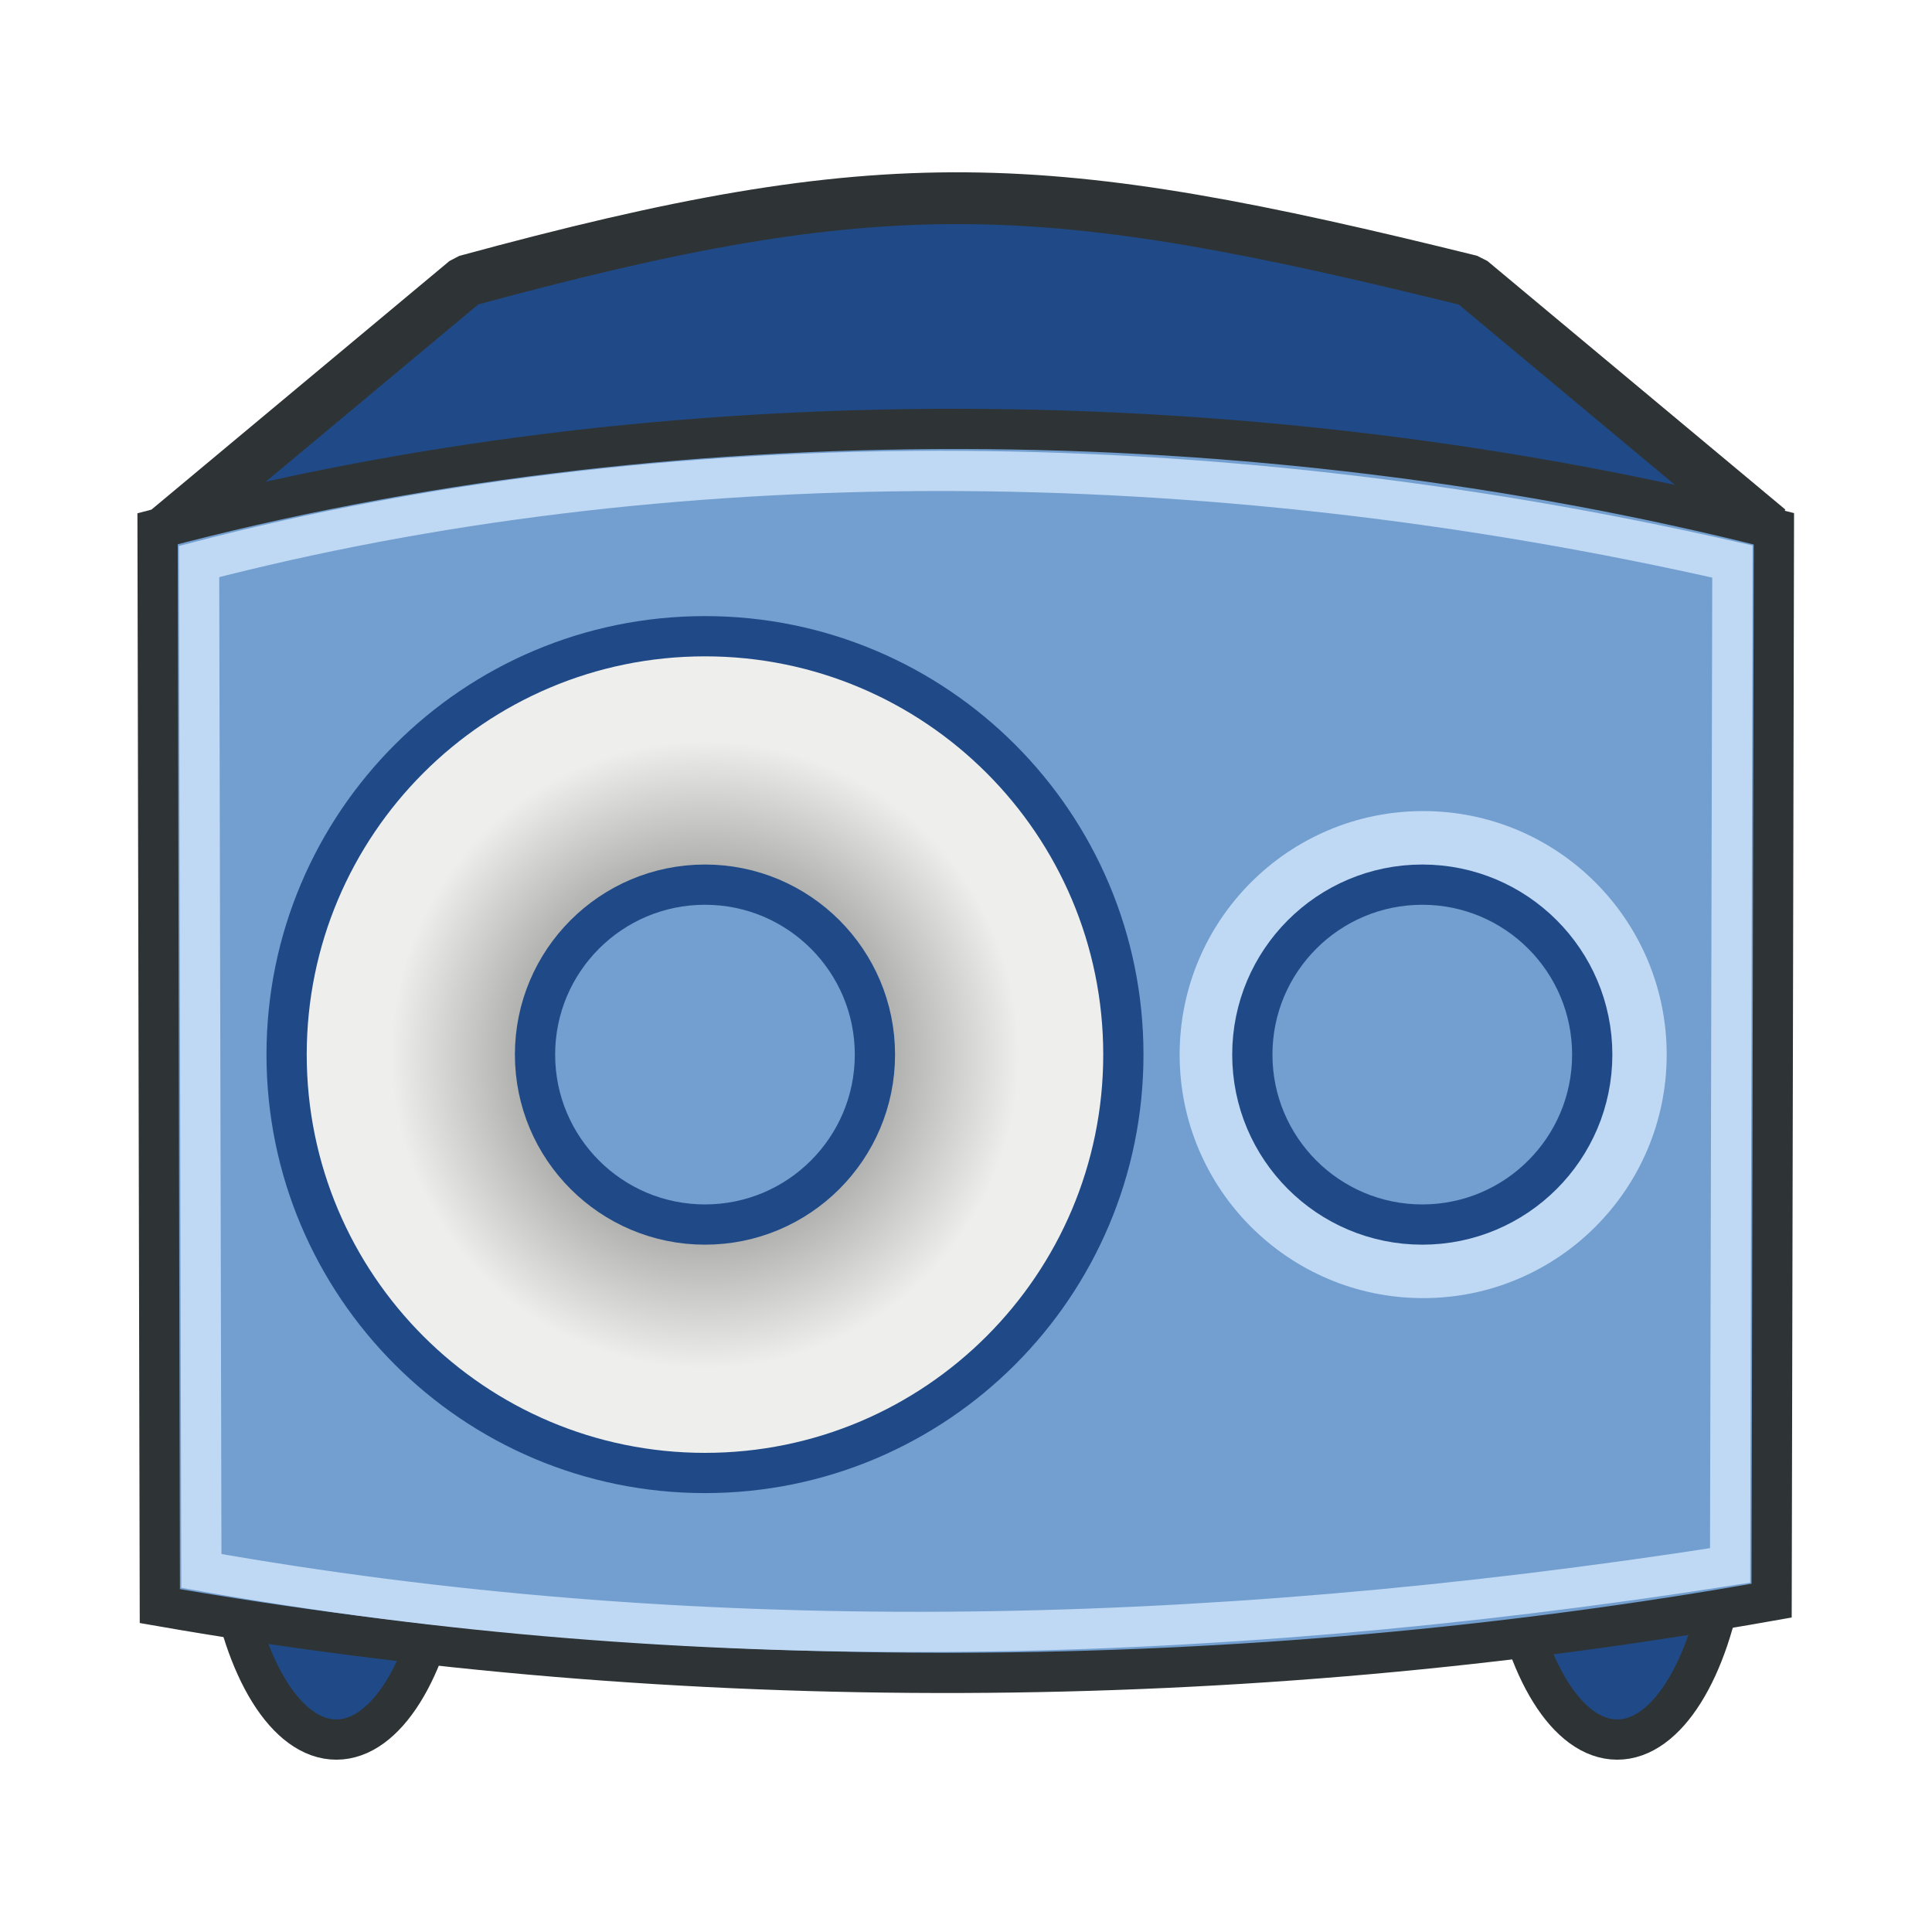
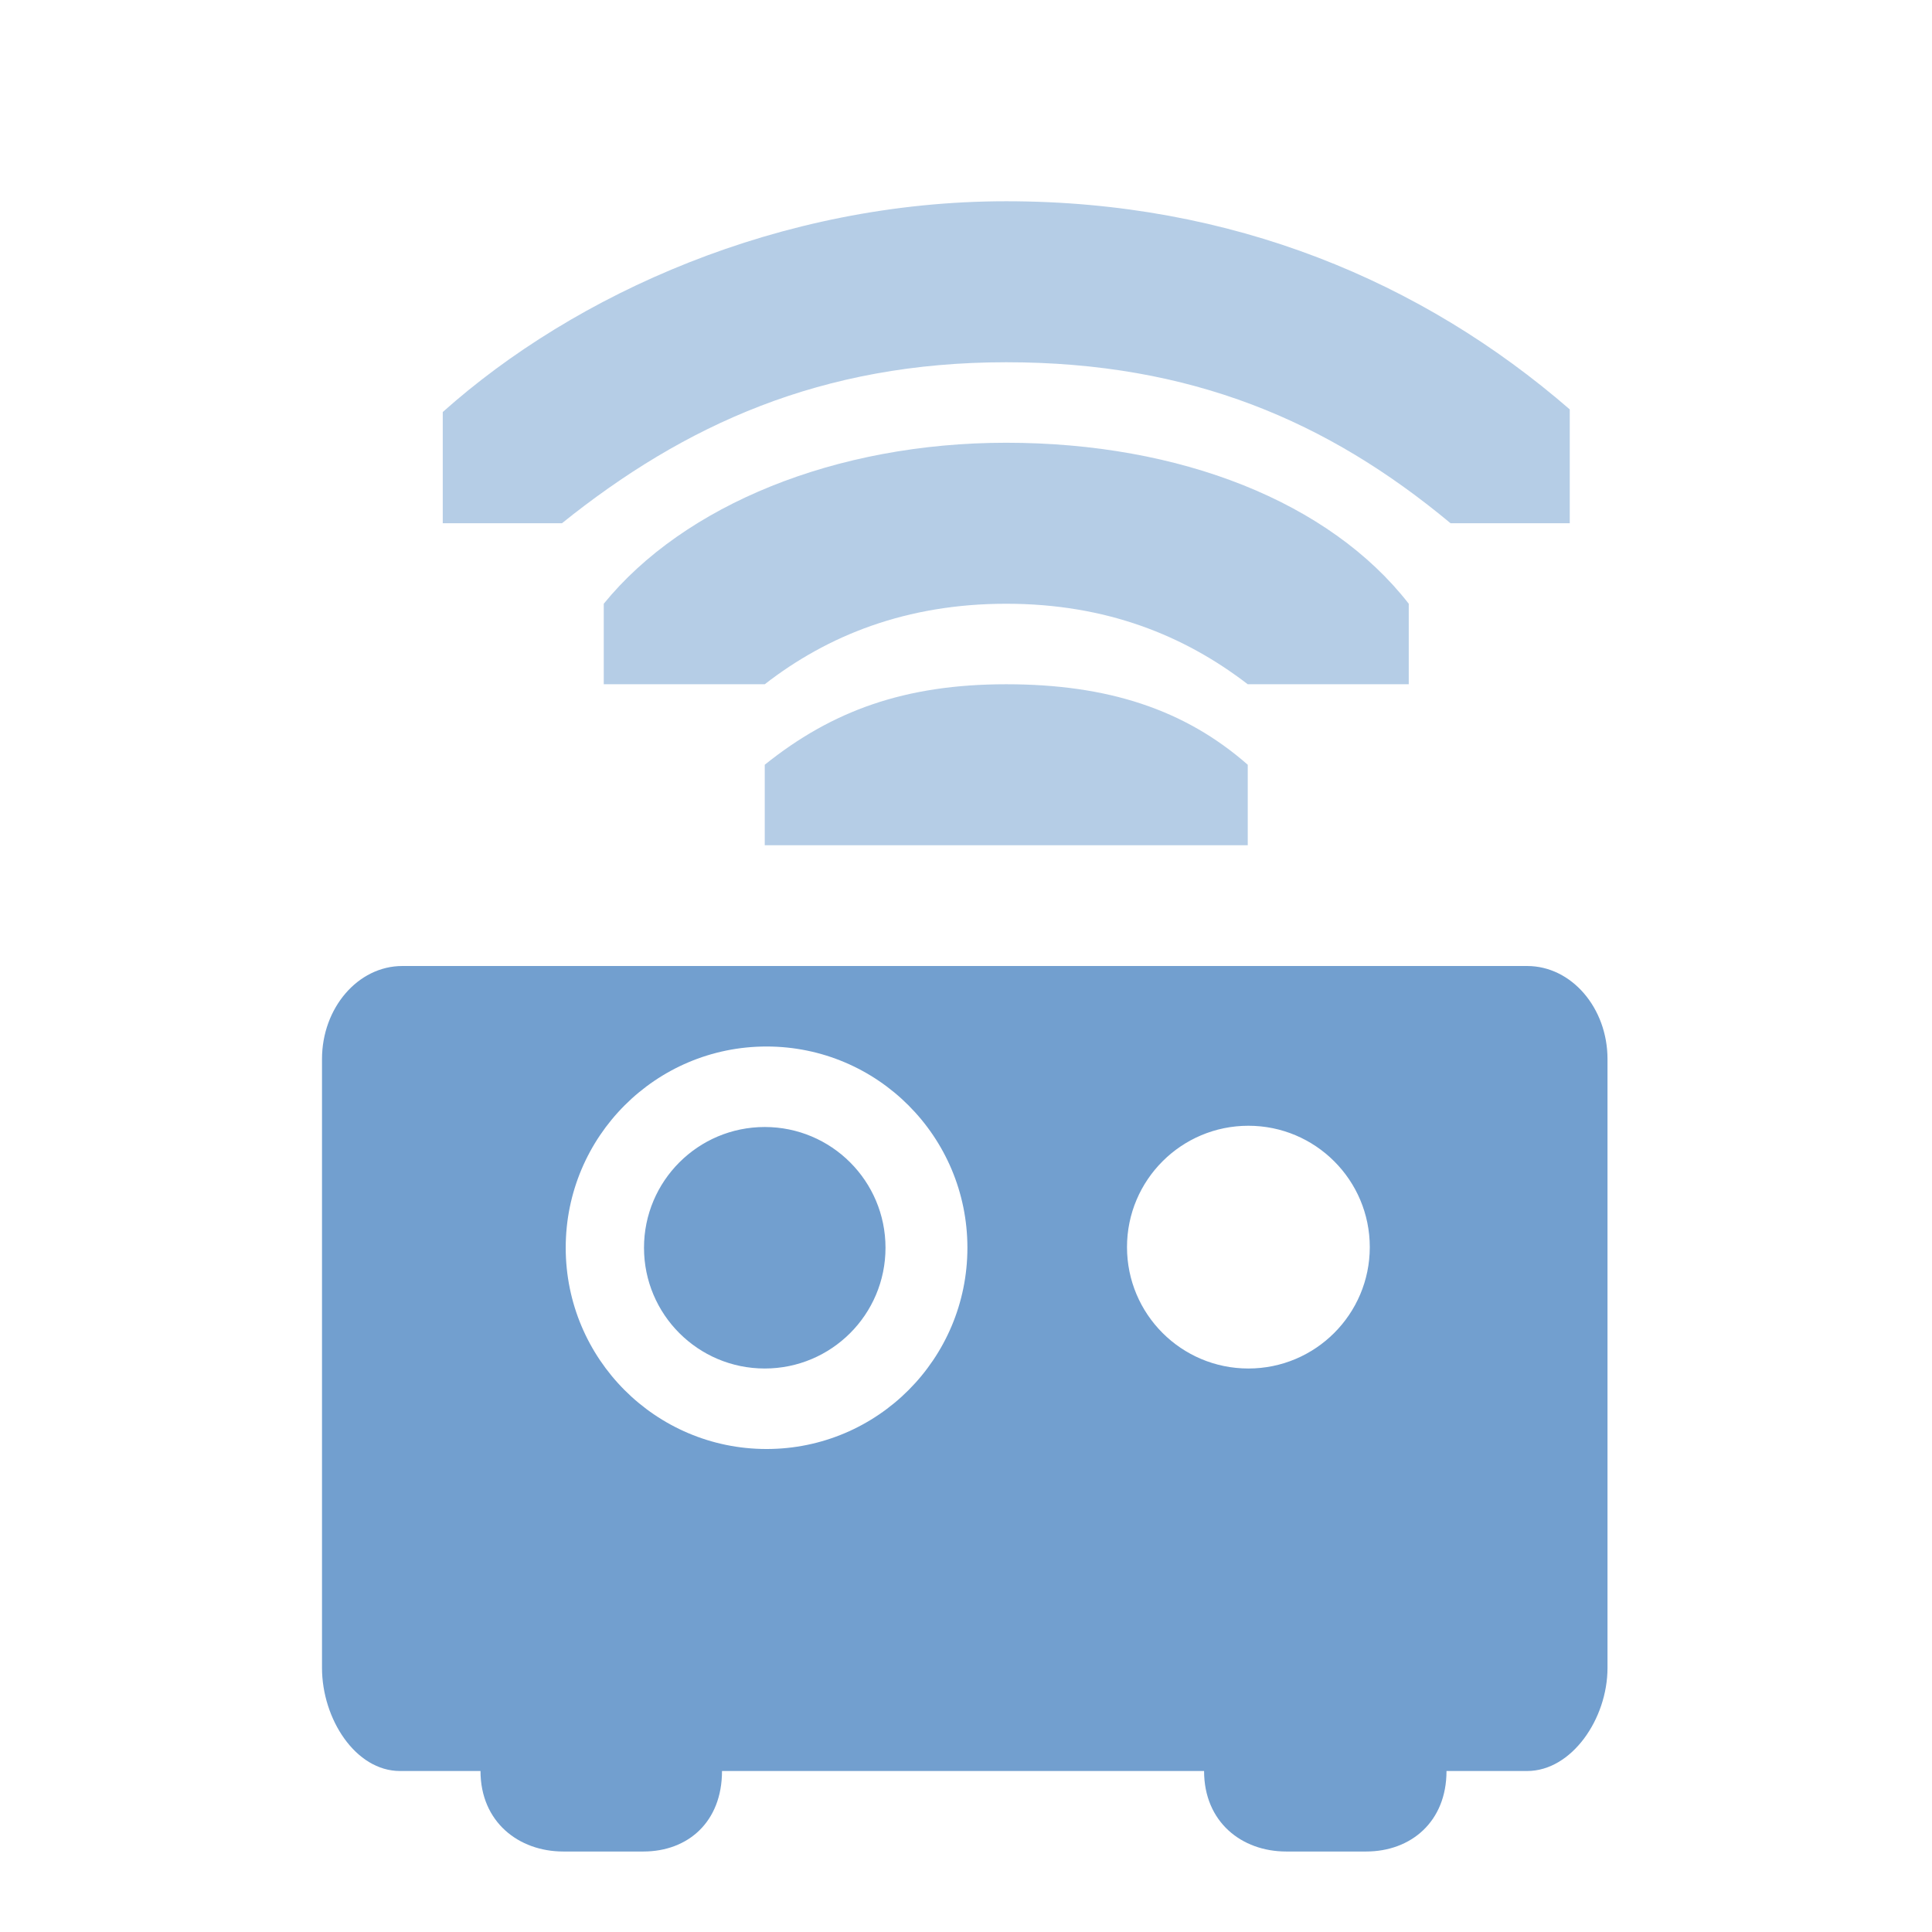
<svg xmlns="http://www.w3.org/2000/svg" xmlns:xlink="http://www.w3.org/1999/xlink" width="48" height="48" id="svg2643" version="1.0">
  <defs id="defs2645">
-     <linearGradient id="linearGradient6718">
-       <stop style="stop-color:#babdb6;stop-opacity:1;" offset="0" id="stop6720" />
-       <stop id="stop6724" offset="1" style="stop-color:#eeeeec;stop-opacity:1;" />
+     <linearGradient id="linearGradient4389">
+       <stop style="stop-color:#555753;stop-opacity:1;" offset="0" id="stop4391" />
+       <stop id="stop4393" offset="1" style="stop-color:#eeeeec;stop-opacity:1;" />
+     </linearGradient>
+     <linearGradient id="linearGradient4325">
+       <stop id="stop4327" offset="0" style="stop-color:#2e3436;stop-opacity:1;" />
+       <stop style="stop-color:#eeeeec;stop-opacity:1;" offset="1" id="stop4329" />
+     </linearGradient>
+     <linearGradient id="linearGradient21608">
+       <stop style="stop-color:#888a85;stop-opacity:1" offset="0" id="stop21610" />
+       <stop style="stop-color:#2e3436;stop-opacity:1" offset="1" id="stop21612" />
+     </linearGradient>
+     <linearGradient id="linearGradient15341">
+       <stop style="stop-color:#888a85;stop-opacity:1" offset="0" id="stop15343" />
+       <stop style="stop-color:#555753;stop-opacity:1" offset="1" id="stop15345" />
+     </linearGradient>
+     <linearGradient id="linearGradient6371">
+       <stop style="stop-color:#888a85;stop-opacity:1" offset="0" id="stop6373" />
+       <stop style="stop-color:#d3d7cf;stop-opacity:1;" offset="1" id="stop6375" />
+     </linearGradient>
+     <linearGradient id="linearGradient10872">
+       <stop id="stop10874" offset="0" style="stop-color:#888a85;stop-opacity:1" />
+       <stop style="stop-color:#9e9e92;stop-opacity:1;" offset="0.253" id="stop10876" />
+       <stop id="stop10878" offset="1" style="stop-color:#555753;stop-opacity:1" />
+     </linearGradient>
+     <linearGradient id="linearGradient5254">
+       <stop id="stop5256" offset="0" style="stop-color:#707469;stop-opacity:1;" />
+       <stop id="stop5258" offset="1" style="stop-color:#2e3335;stop-opacity:1;" />
+     </linearGradient>
+     <linearGradient id="linearGradient10055">
+       <stop style="stop-color:#bebebe;stop-opacity:1;" offset="0" id="stop10057" />
+       <stop id="stop10061" offset="0.375" style="stop-color:#e8e8e8;stop-opacity:1;" />
+       <stop style="stop-color:#5c5c5c;stop-opacity:1;" offset="1" id="stop10059" />
+     </linearGradient>
+     <linearGradient id="linearGradient4841">
+       <stop id="stop4843" offset="0" style="stop-color:#babdb6;stop-opacity:1;" />
+       <stop style="stop-color:#fcaf3e;stop-opacity:0.941;" offset="0" id="stop4845" />
+       <stop id="stop4847" offset="1" style="stop-color:#babdb6;stop-opacity:1;" />
+       <stop style="stop-color:#eeeeec;stop-opacity:1;" offset="1" id="stop4849" />
+     </linearGradient>
+     <linearGradient id="linearGradient4809">
+       <stop style="stop-color:#babdb6;stop-opacity:1;" offset="0" id="stop4811" />
+       <stop id="stop4813" offset="0" style="stop-color:#ad7fa8;stop-opacity:1;" />
+       <stop style="stop-color:#babdb6;stop-opacity:1;" offset="1" id="stop4815" />
+       <stop id="stop4817" offset="1" style="stop-color:#eeeeec;stop-opacity:1;" />
    </linearGradient>
    <linearGradient id="linearGradient3345">
      <stop id="stop3347" offset="0" style="stop-color:#babdb6;stop-opacity:1;" />
      <stop style="stop-color:#729fcf;stop-opacity:1;" offset="0" id="stop3351" />
      <stop id="stop3355" offset="1" style="stop-color:#babdb6;stop-opacity:1;" />
      <stop style="stop-color:#eeeeec;stop-opacity:1;" offset="1" id="stop3349" />
    </linearGradient>
-     <linearGradient id="linearGradient4389">
-       <stop style="stop-color:#555753;stop-opacity:1;" offset="0" id="stop4391" />
-       <stop id="stop4393" offset="1" style="stop-color:#eeeeec;stop-opacity:1;" />
+     <linearGradient id="linearGradient3223">
+       <stop style="stop-color:#eeeeec;stop-opacity:1;" offset="0" id="stop3225" />
+       <stop style="stop-color:#babdb6;stop-opacity:1;" offset="1" id="stop3227" />
    </linearGradient>
    <linearGradient id="linearGradient3503">
-       <stop id="stop3505" offset="0" style="stop-color:#eeeeec;stop-opacity:1;" />
-       <stop id="stop3507" offset="1" style="stop-color:#babdb6;stop-opacity:1;" />
+       <stop style="stop-color:#babdb6;stop-opacity:1;" offset="0" id="stop3239" />
+       <stop id="stop3507" offset="1" style="stop-color:#eeeeec;stop-opacity:1;" />
    </linearGradient>
-     <radialGradient xlink:href="#linearGradient4389" id="radialGradient6984" gradientUnits="userSpaceOnUse" gradientTransform="matrix(0.7191227,0,0,0.7191227,23.69641,18.23661)" cx="84.366" cy="64.927" fx="84.366" fy="64.927" r="22.335" />
+     <radialGradient xlink:href="#linearGradient3503" id="radialGradient3501" cx="22.276" cy="32.249" fx="22.276" fy="32.249" r="20.319" gradientTransform="matrix(1,0,0,0.2366258,0,24.61794)" gradientUnits="userSpaceOnUse" />
+     <radialGradient xlink:href="#linearGradient3503" id="radialGradient3500" gradientUnits="userSpaceOnUse" gradientTransform="matrix(1,0,0,0.2366258,0,24.61794)" cx="22.276" cy="32.249" fx="22.276" fy="32.249" r="20.319" />
+     <radialGradient xlink:href="#linearGradient3503" id="radialGradient3232" gradientUnits="userSpaceOnUse" gradientTransform="matrix(-1.053831,-6.3027391e-8,1.2877417e-8,-0.7232676,47.47493,42.42039)" cx="22.276" cy="21.52" fx="22.276" fy="21.52" r="20.319" spreadMethod="reflect" />
+     <radialGradient xlink:href="#linearGradient3503" id="radialGradient5689" gradientUnits="userSpaceOnUse" gradientTransform="matrix(-1.046908,0,0,0.4796469,270.3786,38.42767)" cx="22.276" cy="32.249" fx="22.276" fy="32.249" r="20.319" />
+     <radialGradient xlink:href="#linearGradient4325" id="radialGradient4359" gradientUnits="userSpaceOnUse" gradientTransform="matrix(-1.053831,-6.3027391e-8,1.2877417e-8,-0.7232676,-52.44726,-106.1479)" spreadMethod="pad" cx="22.276" cy="21.099" fx="22.276" fy="21.099" r="20.319" />
+     <radialGradient xlink:href="#linearGradient3503" id="radialGradient5015" gradientUnits="userSpaceOnUse" gradientTransform="matrix(-1.053831,-6.3027391e-8,1.2877417e-8,-0.7232676,42.72008,-107.8985)" spreadMethod="pad" cx="22.276" cy="21.52" fx="22.276" fy="21.52" r="20.319" />
+     <radialGradient xlink:href="#linearGradient3503" id="radialGradient5062" gradientUnits="userSpaceOnUse" gradientTransform="matrix(-1.053831,-6.3027391e-8,1.2877417e-8,-0.7232676,98.72007,-107.8985)" spreadMethod="pad" cx="22.276" cy="21.52" fx="22.276" fy="21.52" r="20.319" />
+     <radialGradient xlink:href="#linearGradient4325" id="radialGradient5064" gradientUnits="userSpaceOnUse" gradientTransform="matrix(-1.053831,-6.3027391e-8,1.2877417e-8,-0.7232676,98.72007,-107.8985)" spreadMethod="pad" cx="22.276" cy="21.099" fx="22.276" fy="21.099" r="20.319" />
+     <radialGradient xlink:href="#linearGradient4389" id="radialGradient5110" gradientUnits="userSpaceOnUse" gradientTransform="matrix(-1.053831,-6.3027391e-8,1.2877417e-8,-0.7232676,142.7201,-107.8985)" spreadMethod="pad" cx="22.276" cy="21.099" fx="22.276" fy="21.099" r="20.319" />
+     <radialGradient xlink:href="#linearGradient4389" id="radialGradient3863" gradientUnits="userSpaceOnUse" gradientTransform="matrix(-1.053831,-6.3027391e-8,1.2877417e-8,-0.7232676,92.72007,-107.8985)" spreadMethod="pad" cx="22.276" cy="21.099" fx="22.276" fy="21.099" r="20.319" />
+     <radialGradient xlink:href="#linearGradient4389" id="radialGradient3865" gradientUnits="userSpaceOnUse" gradientTransform="matrix(-1.053831,-6.3027391e-8,1.2877417e-8,-0.7232676,92.72007,-107.8985)" spreadMethod="pad" cx="22.276" cy="21.099" fx="22.276" fy="21.099" r="20.319" />
+     <radialGradient xlink:href="#linearGradient4389" id="radialGradient3906" gradientUnits="userSpaceOnUse" gradientTransform="matrix(-1.053831,-6.3027391e-8,1.2877417e-8,-0.7232676,92.72007,-107.8985)" spreadMethod="pad" cx="22.276" cy="21.099" fx="22.276" fy="21.099" r="20.319" />
  </defs>
  <g id="layer1">
-     <g id="g6973" transform="translate(-51.375,9.0155254e-8)">
-       <path style="fill:#204a87;fill-opacity:1;fill-rule:nonzero;stroke:#2e3436;stroke-width:1;stroke-linecap:butt;stroke-linejoin:round;marker:none;marker-start:none;marker-mid:none;marker-end:none;stroke-miterlimit:4;stroke-dasharray:none;stroke-dashoffset:0;stroke-opacity:1;visibility:visible;display:inline;overflow:visible;enable-background:accumulate" d="M 94.217,39.045 C 93.84,41.472 92.789,43.219 91.554,43.219 C 90.311,43.219 89.255,41.45 88.884,39 C 89.234,37.817 90.55,37.237 91.565,37.271 C 92.851,37.204 93.845,37.949 94.217,39.045 z" id="path6730" />
-       <path id="path6732" d="M 62.394,39.045 C 62.016,41.472 60.966,43.219 59.731,43.219 C 58.488,43.219 57.432,41.45 57.06,39 C 57.411,37.817 58.727,37.237 59.742,37.271 C 61.028,37.204 62.021,37.949 62.394,39.045 z" style="fill:#204a87;fill-opacity:1;fill-rule:nonzero;stroke:#2e3436;stroke-width:1;stroke-linecap:butt;stroke-linejoin:round;marker:none;marker-start:none;marker-mid:none;marker-end:none;stroke-miterlimit:4;stroke-dasharray:none;stroke-dashoffset:0;stroke-opacity:1;visibility:visible;display:inline;overflow:visible;enable-background:accumulate" />
-       <path style="fill:#204a87;fill-opacity:1;fill-rule:nonzero;stroke:#2e3436;stroke-width:1.287;stroke-linecap:butt;stroke-linejoin:bevel;marker:none;marker-start:none;marker-mid:none;marker-end:none;stroke-miterlimit:4;stroke-dashoffset:0;stroke-opacity:1;visibility:visible;display:inline;overflow:visible;enable-background:accumulate" d="M 62.954,6.979 C 73.409,4.129 77.294,4.352 87.918,6.979 L 95.317,13.152 L 55.554,13.152 L 62.954,6.979 z" id="path6734" />
-       <path style="fill:#729fcf;fill-opacity:1;fill-rule:nonzero;stroke:#2e3436;stroke-width:1;stroke-linecap:butt;stroke-linejoin:miter;marker:none;marker-start:none;marker-mid:none;marker-end:none;stroke-miterlimit:4;stroke-dasharray:none;stroke-dashoffset:0;stroke-opacity:1;visibility:visible;display:inline;overflow:visible;enable-background:accumulate" d="M 55.29,13.137 C 67.862,9.786 82.505,9.872 95.447,13.137 L 95.39,39.767 C 82.177,42.115 68.288,42.16 55.346,39.903 L 55.29,13.137 z" id="path6736" />
-       <path style="fill:url(#radialGradient6984);fill-opacity:1;fill-rule:nonzero;stroke:#204a87;stroke-width:2.058;stroke-linecap:butt;stroke-linejoin:round;marker:none;marker-start:none;marker-mid:none;marker-end:none;stroke-miterlimit:4;stroke-dasharray:none;stroke-dashoffset:0;stroke-opacity:1;visibility:visible;display:inline;overflow:visible;enable-background:accumulate" id="path6738" d="M 105.762,64.927 A 21.396,21.396 0 1 1 62.97,64.927 A 21.396,21.396 0 1 1 105.762,64.927 z" transform="matrix(0,0.4858156,-0.4858156,0,100.4326,-14.78506)" />
-       <path transform="matrix(0,0.2827849,-0.2827849,0,105.0933,2.343764)" d="M 105.762,64.927 A 21.396,21.396 0 1 1 62.97,64.927 A 21.396,21.396 0 1 1 105.762,64.927 z" id="path6740" style="fill:#bfd8f3;fill-opacity:1;fill-rule:nonzero;stroke:none;stroke-width:3.536;stroke-linecap:butt;stroke-linejoin:round;marker:none;marker-start:none;marker-mid:none;marker-end:none;stroke-miterlimit:4;stroke-dasharray:none;stroke-dashoffset:0;stroke-opacity:1;visibility:visible;display:inline;overflow:visible;enable-background:accumulate" />
-       <path style="fill:#729fcf;fill-opacity:1;fill-rule:nonzero;stroke:#204a87;stroke-width:5.067;stroke-linecap:butt;stroke-linejoin:round;marker:none;marker-start:none;marker-mid:none;marker-end:none;stroke-miterlimit:4;stroke-dasharray:none;stroke-dashoffset:0;stroke-opacity:1;visibility:visible;display:inline;overflow:visible;enable-background:accumulate" id="path6742" d="M 105.762,64.927 A 21.396,21.396 0 1 1 62.97,64.927 A 21.396,21.396 0 1 1 105.762,64.927 z" transform="matrix(0,0.1973419,-0.1973419,0,99.52392,9.552221)" />
-       <path id="path6744" d="M 56.321,13.951 C 67.824,10.962 81.161,10.935 94.416,13.951 L 94.359,38.893 C 81.01,40.978 68.382,41.161 56.378,39.029 L 56.321,13.951 z" style="fill:none;fill-opacity:1;fill-rule:nonzero;stroke:#bfd8f3;stroke-width:1;stroke-linecap:butt;stroke-linejoin:miter;marker:none;marker-start:none;marker-mid:none;marker-end:none;stroke-miterlimit:4;stroke-dasharray:none;stroke-dashoffset:0;stroke-opacity:1;visibility:visible;display:inline;overflow:visible;enable-background:accumulate" />
-       <path transform="matrix(0,0.1973419,-0.1973419,0,81.70273,9.552221)" d="M 105.762,64.927 A 21.396,21.396 0 1 1 62.97,64.927 A 21.396,21.396 0 1 1 105.762,64.927 z" id="path6746" style="fill:#729fcf;fill-opacity:1;fill-rule:nonzero;stroke:#204a87;stroke-width:5.067;stroke-linecap:butt;stroke-linejoin:round;marker:none;marker-start:none;marker-mid:none;marker-end:none;stroke-miterlimit:4;stroke-dasharray:none;stroke-dashoffset:0;stroke-opacity:1;visibility:visible;display:inline;overflow:visible;enable-background:accumulate" />
+     <g style="display:inline;stroke-width:0.5" id="g9428" transform="matrix(2,0,0,2,-194.0632,-913.9999)">
+       <path style="fill:#729fcf;fill-opacity:1;stroke:none;stroke-width:0.75" d="M 9.996,12 C 8.89,12 8,13.046 8,14.312 v 15.125 C 8,30.704 8.832,32 9.938,32 h 2 c 0,1.266 0.949,2 2.055,2 h 1.992 c 1.106,0 1.953,-0.734 1.953,-2 h 11.977 c 0,1.266 0.933,2 2.039,2 h 1.988 c 1.106,0 1.996,-0.734 1.996,-2 h 2.004 c 1.106,0 1.996,-1.296 1.996,-2.562 V 14.312 C 39.938,13.046 39.047,12 37.941,12 Z m 9.049,2 c 2.756,0 4.99,2.239 4.99,5 0,2.761 -2.234,5 -4.99,5 -2.756,0 -4.99,-2.239 -4.99,-5 0,-2.761 2.234,-5 4.99,-5 z m 11.971,1.969 c 1.665,0 3.016,1.35 3.016,3.016 C 34.031,20.65 32.681,22 31.016,22 29.35,22 28,20.65 28,18.984 28,17.319 29.35,15.969 31.016,15.969 Z M 19,16 c -1.657,0 -3,1.343 -3,3 0,1.657 1.343,3 3,3 1.657,0 3,-1.343 3,-3 0,-1.657 -1.343,-3 -3,-3 z" transform="matrix(0.5000001,0,0,0.5000001,97.03161,463)" id="path9418" />
    </g>
+     <path style="color:#000000;display:inline;overflow:visible;visibility:visible;opacity:1;vector-effect:none;fill:#729fcf;fill-opacity:0.527;fill-rule:nonzero;stroke:none;stroke-width:1;stroke-linecap:round;stroke-linejoin:round;stroke-miterlimit:4;stroke-dasharray:none;stroke-dashoffset:0;stroke-opacity:0;marker:none;enable-background:accumulate;font-variant-east_asian:normal" d="m 25,5 c 5.628,4e-7 10.343,2 14,5.171 v 2.829 H 36.039 C 33,10.471 29.6,9 25,9 c -4.6,-3e-7 -8,1.559 -11.039,4 H 11 v -2.763 C 14.281,7.306 19.372,5 25,5 Z" id="rect11714-3" />
+     <path style="color:#000000;display:inline;overflow:visible;visibility:visible;opacity:1;vector-effect:none;fill:#729fcf;fill-opacity:0.527;fill-rule:nonzero;stroke:none;stroke-width:1;stroke-linecap:round;stroke-linejoin:round;stroke-miterlimit:4;stroke-dasharray:none;stroke-dashoffset:0;stroke-opacity:0;marker:none;enable-background:accumulate;font-variant-east_asian:normal" d="m 25,11 c 4.333,0 8.04,1.478 10,4 v 2 L 31,17 c -1.578,-1.213 -3.518,-2 -6,-2 -2.482,0 -4.439,0.787 -6,2 l -4,-1e-6 v -2 C 16.99,12.554 20.747,11 25,11 Z" id="rect11703-1" />
+     <path style="color:#000000;font-style:normal;font-variant:normal;font-weight:normal;font-stretch:normal;font-size:medium;line-height:normal;font-family:Sans;-inkscape-font-specification:Sans;text-indent:0;text-align:start;text-decoration:none;text-decoration-line:none;letter-spacing:normal;word-spacing:normal;text-transform:none;writing-mode:lr-tb;direction:ltr;baseline-shift:baseline;text-anchor:start;display:inline;overflow:visible;visibility:visible;opacity:1;vector-effect:none;fill:#729fcf;fill-opacity:0.527;stroke:none;stroke-width:1;stroke-linecap:round;stroke-linejoin:round;stroke-miterlimit:4;stroke-dasharray:none;stroke-dashoffset:0;stroke-opacity:0;marker:none;enable-background:accumulate;font-variant-east_asian:normal" mask="none" clip-path="none" d="m 25,17 c 2.515,0 4.431,0.623 6,2 l -1e-6,2 h -6 -0.75 H 19 v -2 c 1.674,-1.344 3.485,-2 6,-2 z" id="path6297-6" />
  </g>
</svg>
